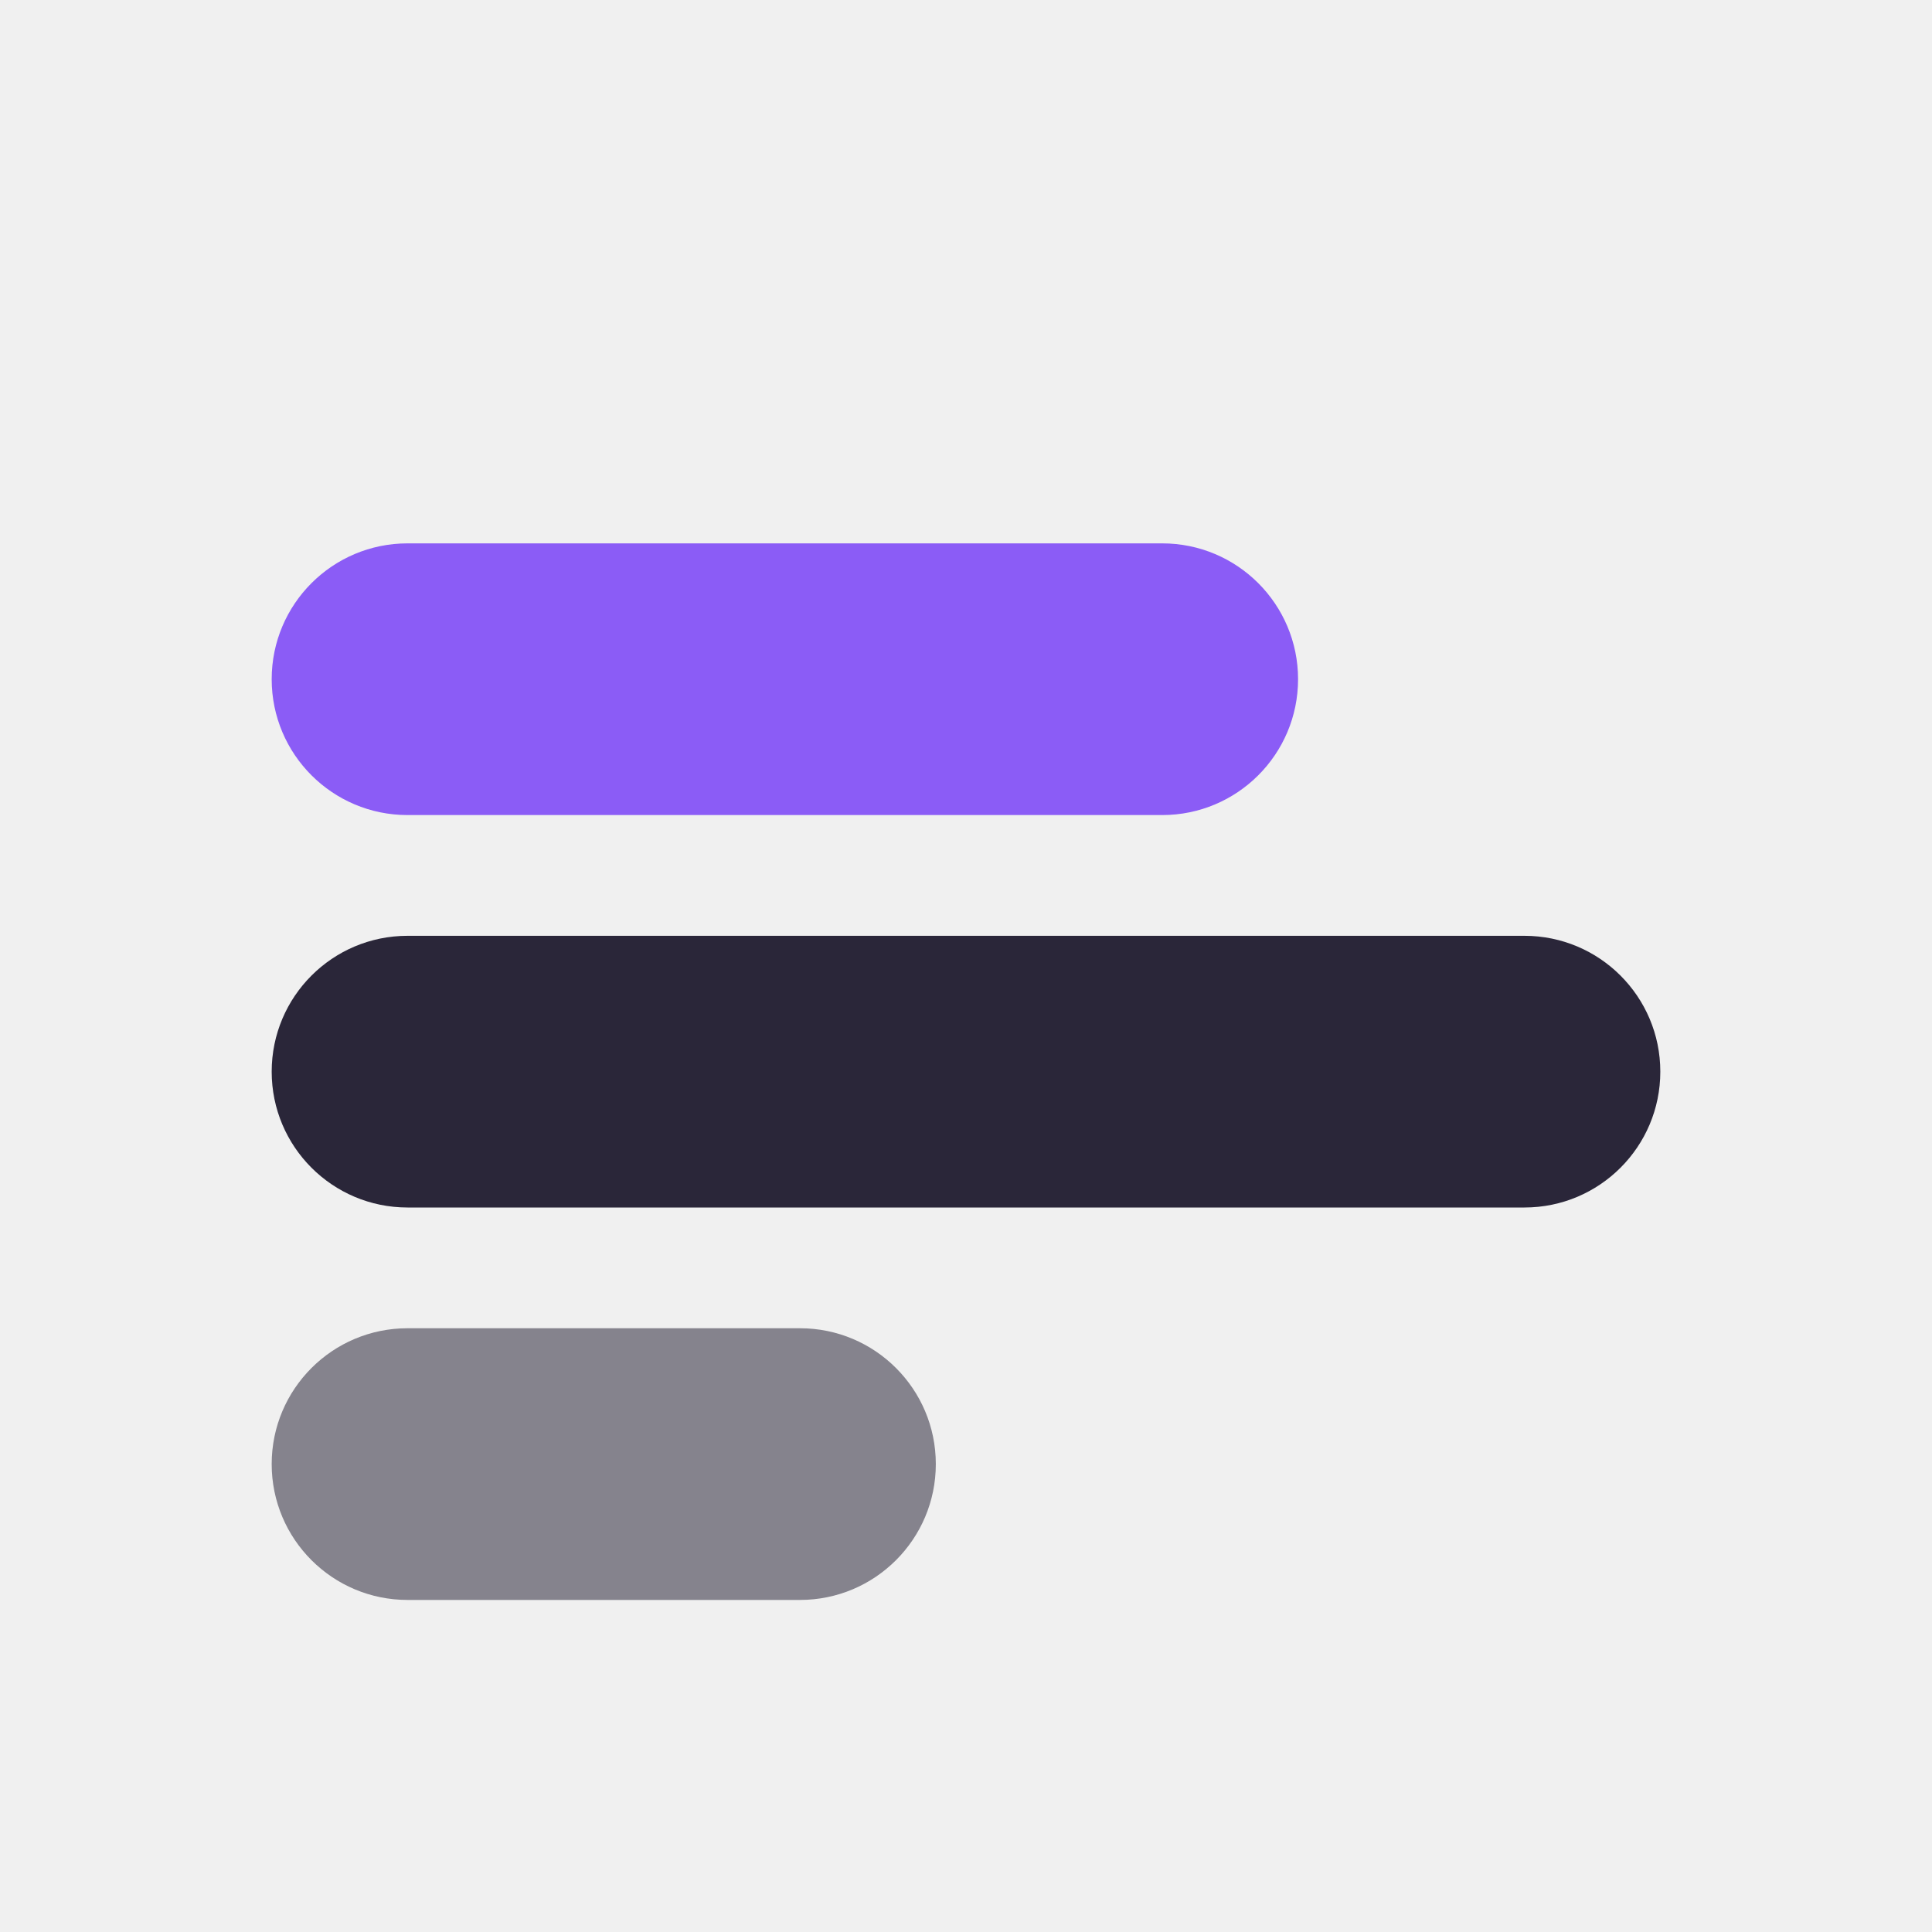
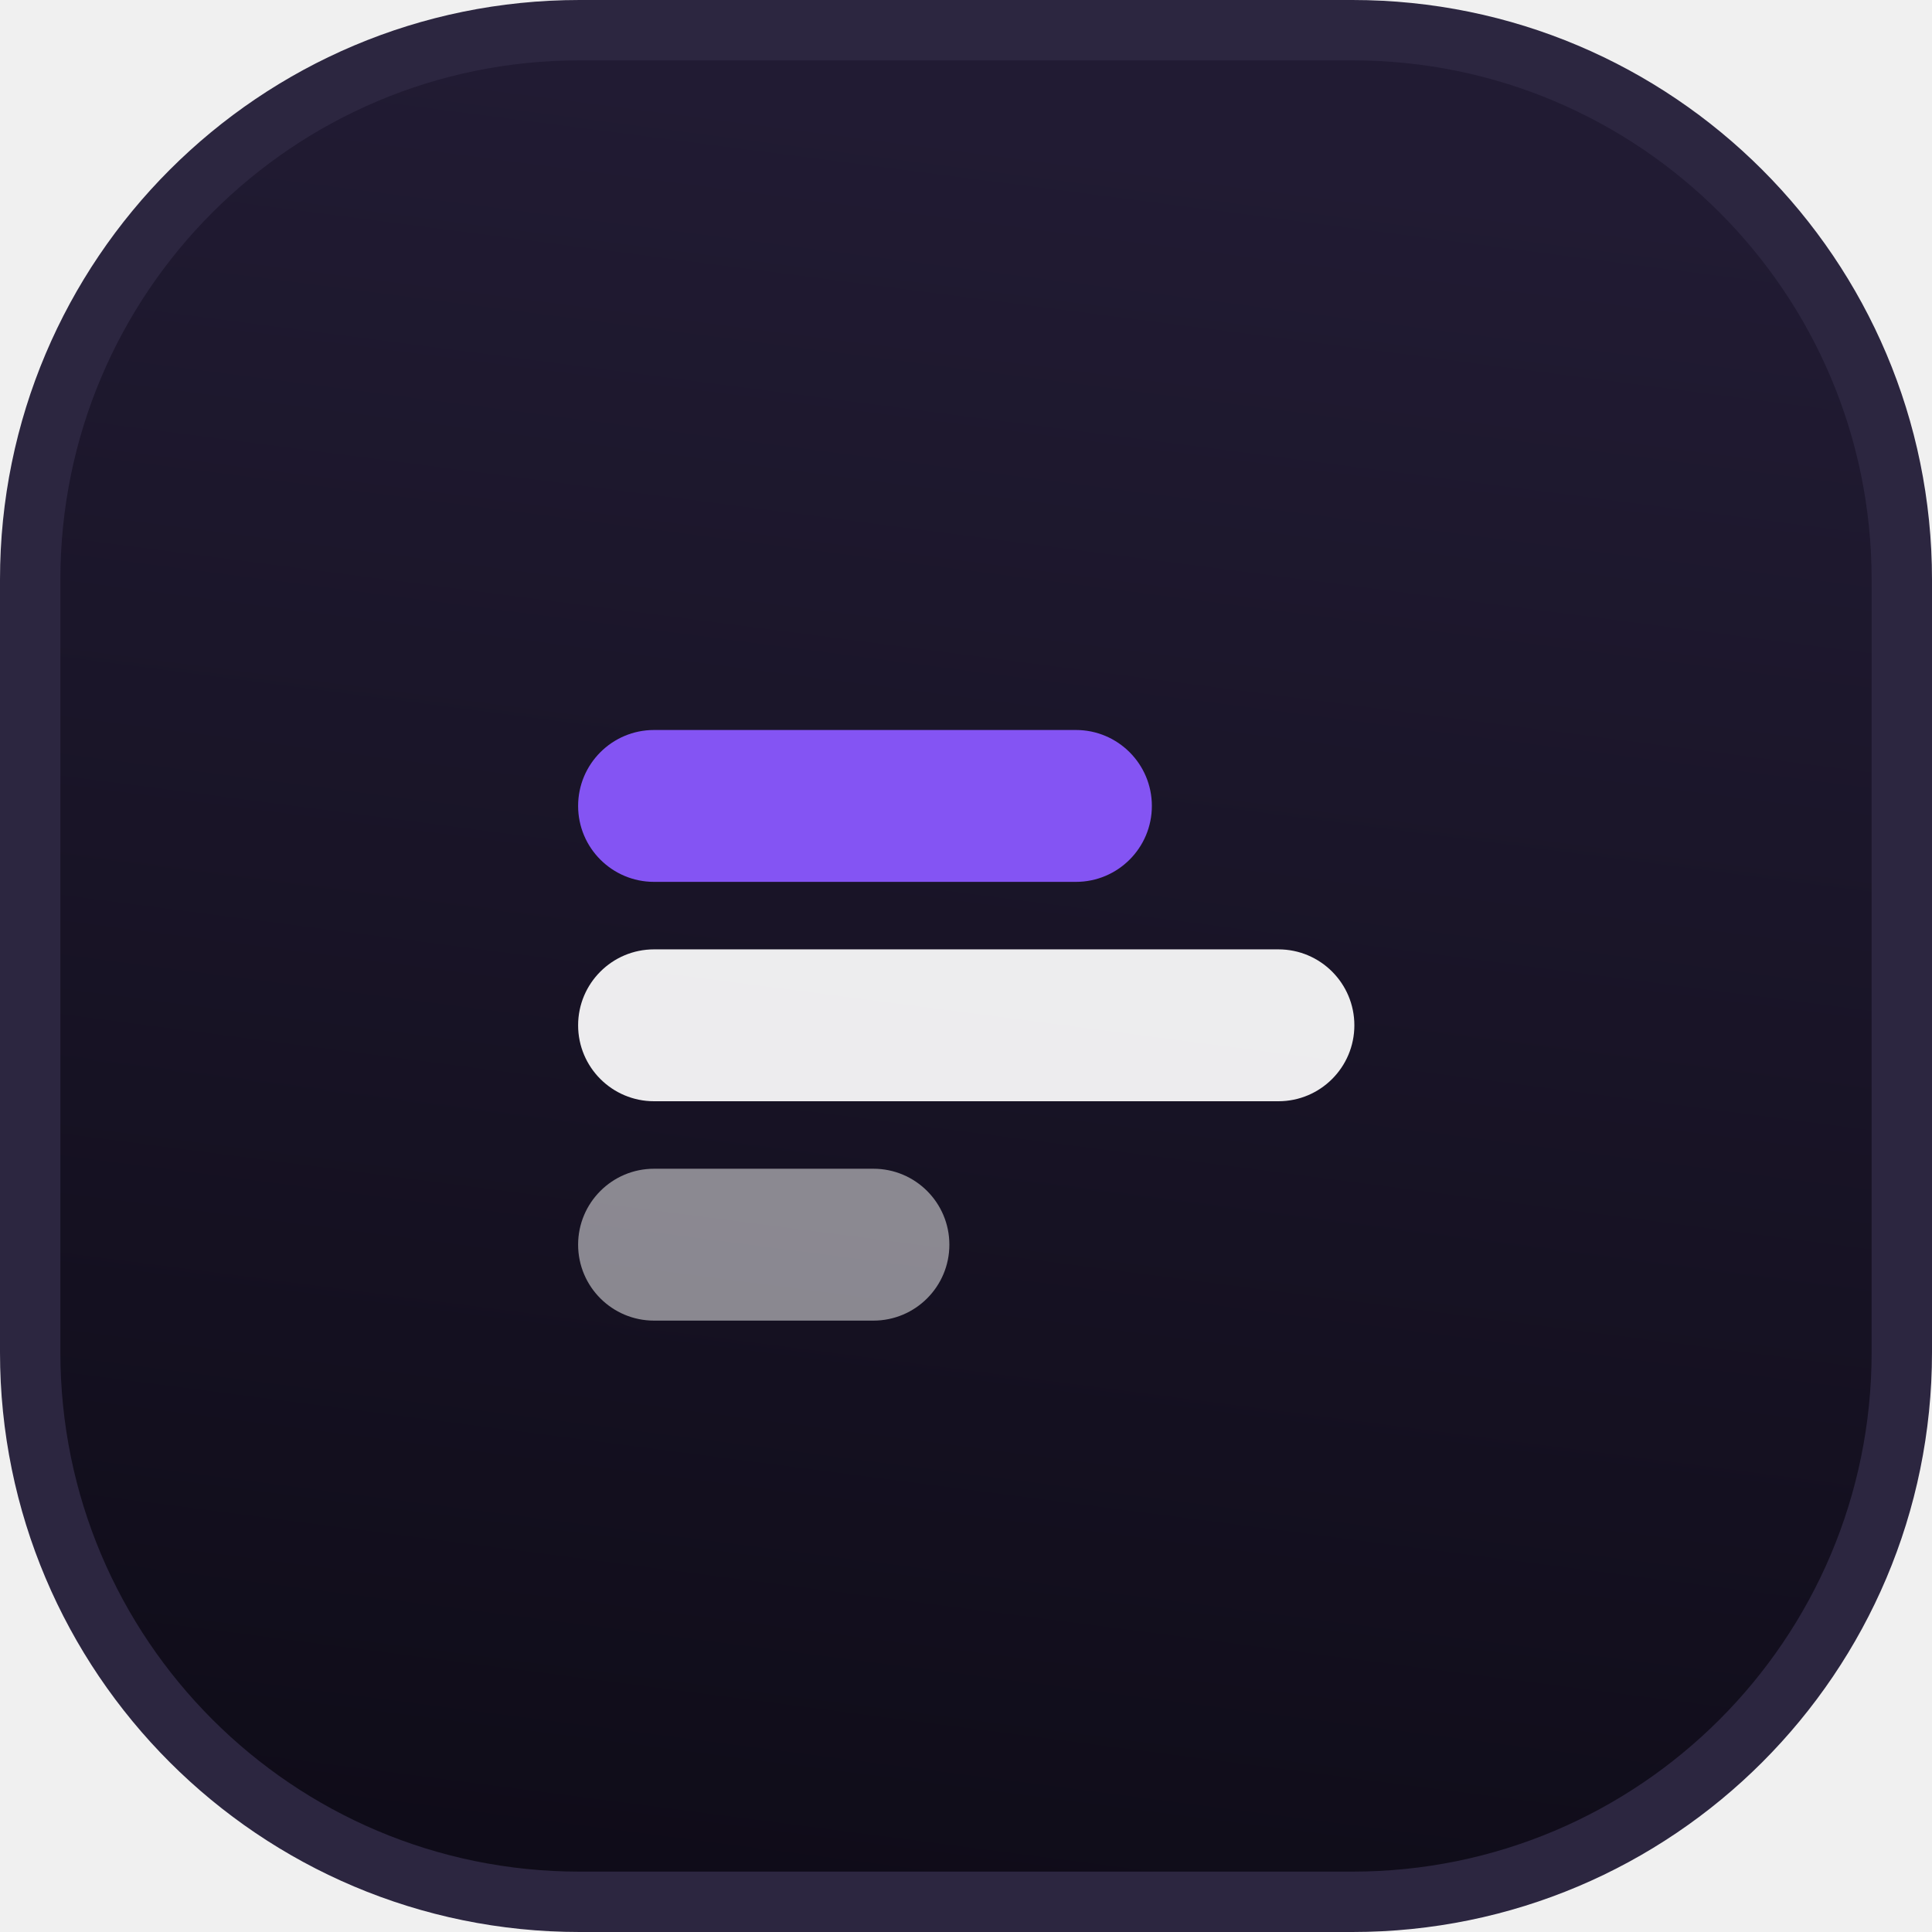
- <svg xmlns="http://www.w3.org/2000/svg" viewBox="0 0 64 64" fill="none" role="img" aria-label="bando">
-   <rect x="9" y="18" width="34" height="9" rx="4.5" fill="#8B5CF6" />
-   <rect x="9" y="31" width="46" height="9" rx="4.5" fill="#191529" opacity="0.92" />
-   <rect x="9" y="44" width="22" height="9" rx="4.5" fill="#191529" opacity="0.5" />
+ <svg xmlns="http://www.w3.org/2000/svg" viewBox="0 0 64 64" role="img" aria-label="bando">
+   <defs>
+     <linearGradient id="tile" x1="0.13" y1="0" x2="0" y2="1">
+       <stop offset="0" stop-color="#211B33" />
+       <stop offset="1" stop-color="#0E0B17" />
+     </linearGradient>
+   </defs>
+   <rect x="1" y="1" width="62" height="62" rx="18.2" fill="url(#tile)" stroke="#2C2640" stroke-width="2" />
+   <g transform="translate(14.12 14.12) scale(0.559)">
+     <rect x="9" y="18" width="34" height="9" rx="4.5" fill="#8454F3" />
+     <rect x="9" y="31" width="46" height="9" rx="4.5" fill="#FFFFFF" opacity="0.92" />
+     <rect x="9" y="44" width="22" height="9" rx="4.5" fill="#FFFFFF" opacity="0.5" />
+   </g>
</svg>
